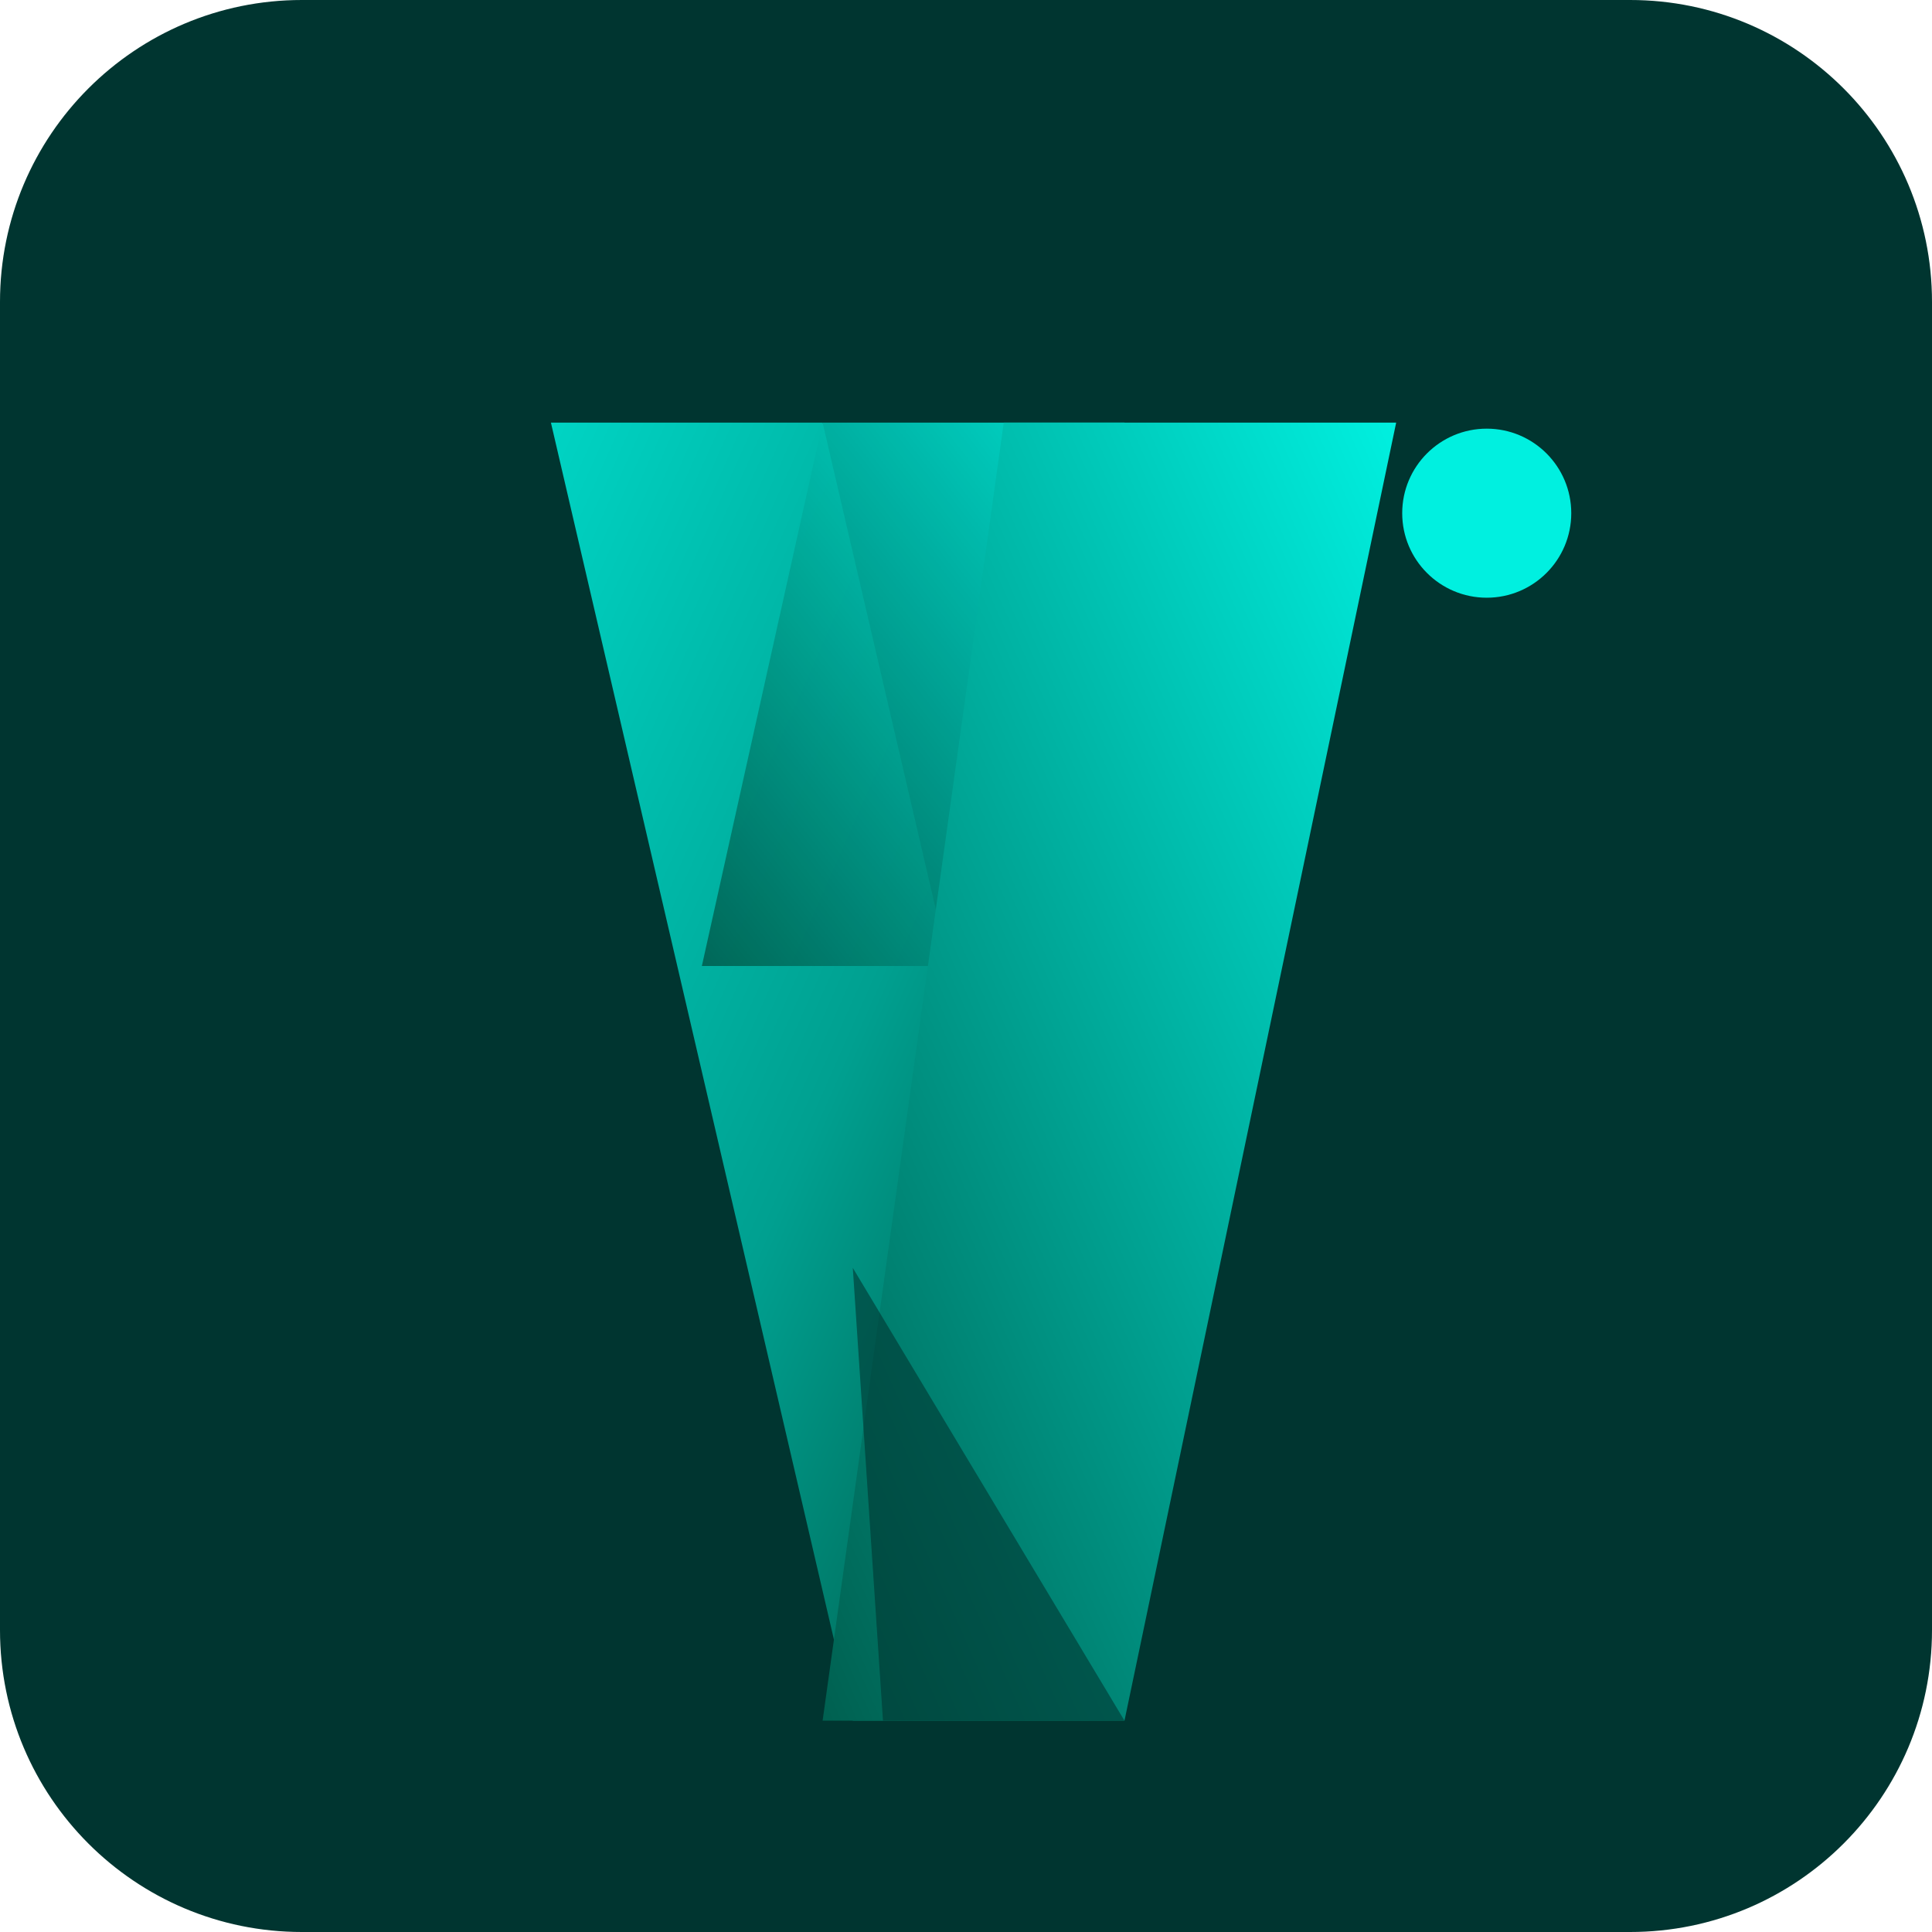
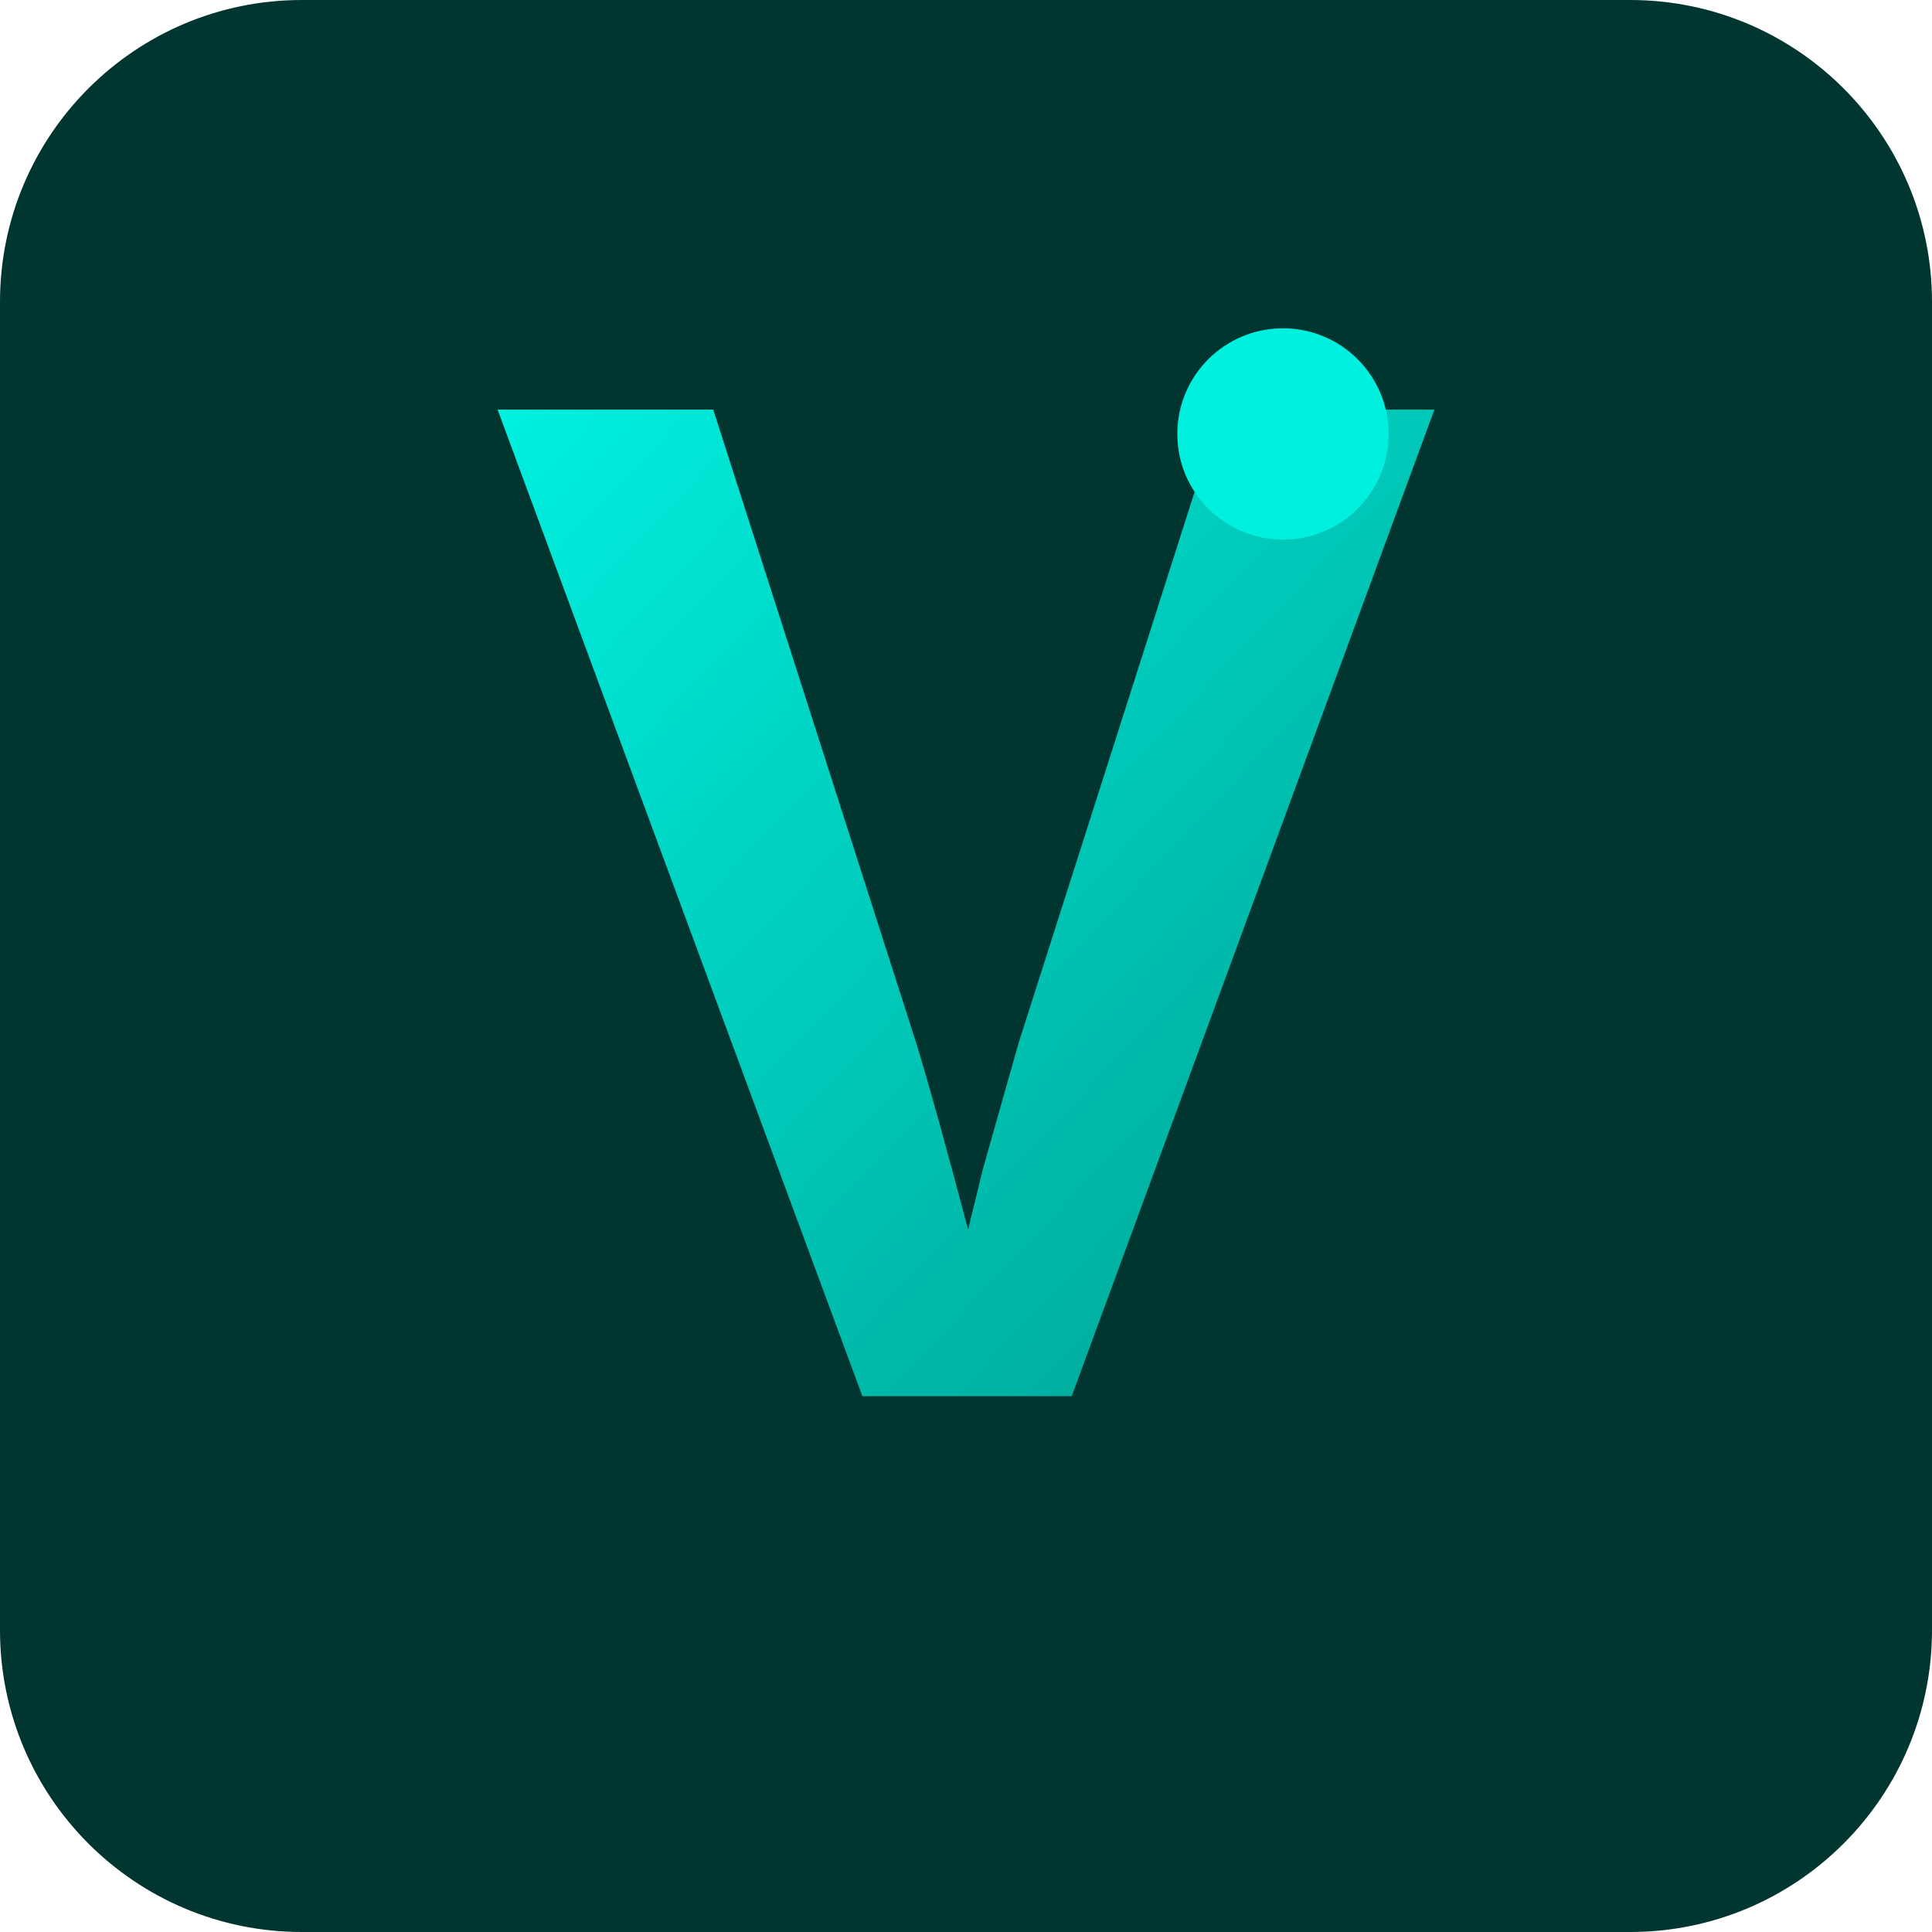
<svg xmlns="http://www.w3.org/2000/svg" viewBox="0 0 512 512">
  <rect width="512" height="512" rx="80" fill="#003530" />
  <defs>
    <linearGradient id="wg" x1="0%" y1="0%" x2="100%" y2="100%">
-       <stop offset="0%" stop-color="#00d4c4" />
-       <stop offset="50%" stop-color="#00a090" />
-       <stop offset="100%" stop-color="#004a38" />
-     </linearGradient>
-     <linearGradient id="wg2" x1="100%" y1="0%" x2="0%" y2="100%">
      <stop offset="0%" stop-color="#00f0e0" />
-       <stop offset="100%" stop-color="#006050" />
+       <stop offset="100%" stop-color="#00a090" />
    </linearGradient>
  </defs>
-   <g transform="translate(130, 80) scale(8)">
-     <polygon points="2,4 11,4 21,47 12,47" fill="url(#wg)" />
-     <polygon points="11,4 21,4 17,22 7,22" fill="url(#wg2)" opacity="0.9" />
-     <polygon points="17,4 30,4 21,47 11,47" fill="url(#wg2)" />
-     <polygon points="12,32 21,47 13,47" fill="#003530" opacity="0.6" />
-     <circle cx="33" cy="7" r="2.8" fill="#00f0e0" />
-   </g>
+   <text x="256" y="370" font-family="'Trebuchet MS','Arial Black',Arial,sans-serif" font-size="380" font-weight="900" fill="url(#wg)" text-anchor="middle" letter-spacing="-10">V</text>
+   <circle cx="340" cy="115" r="28" fill="#00f0e0" />
</svg>
